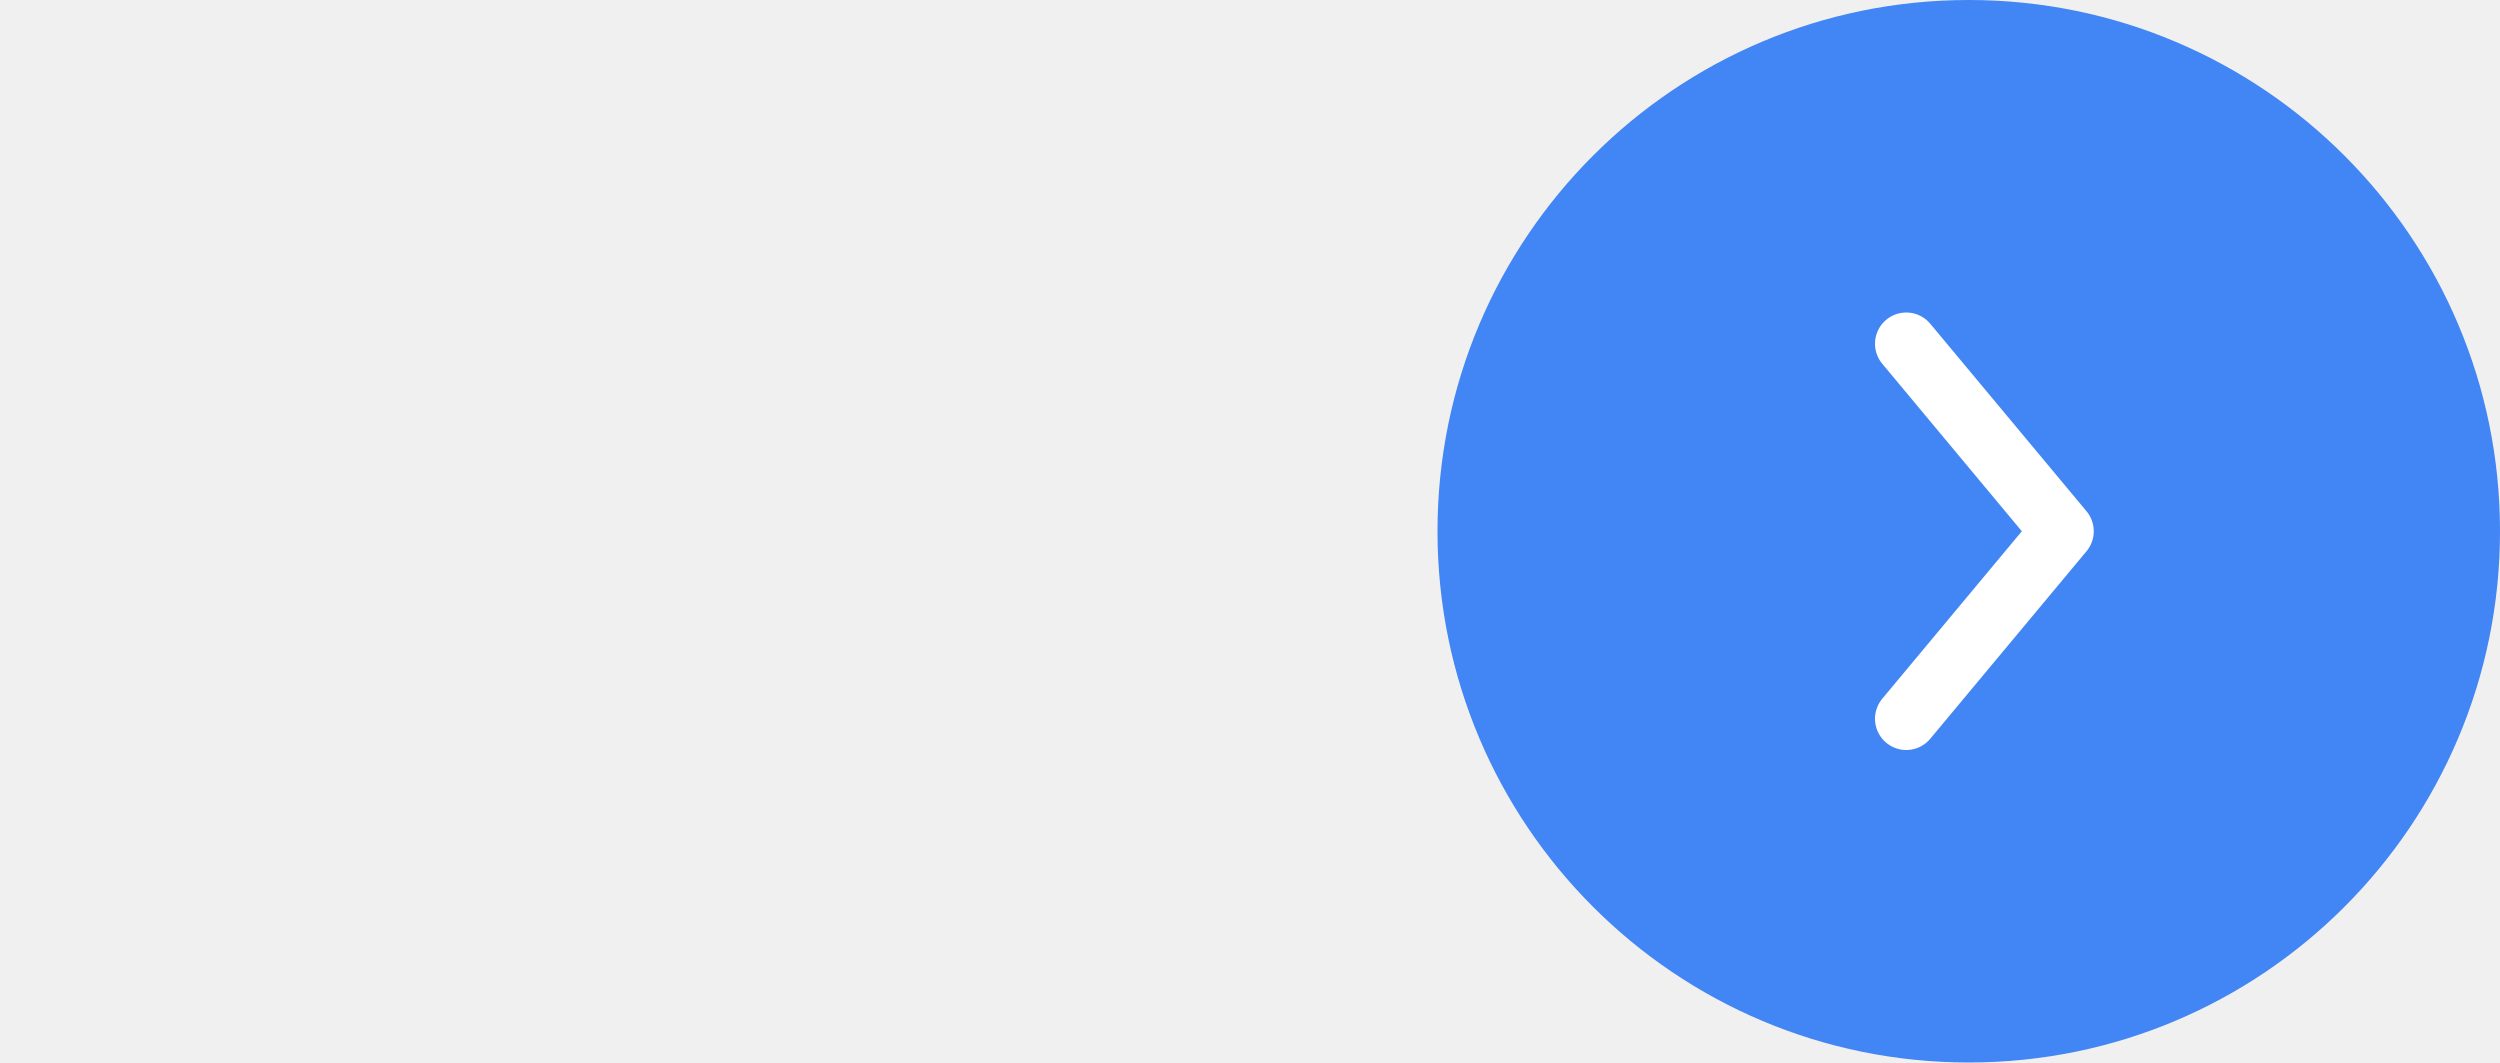
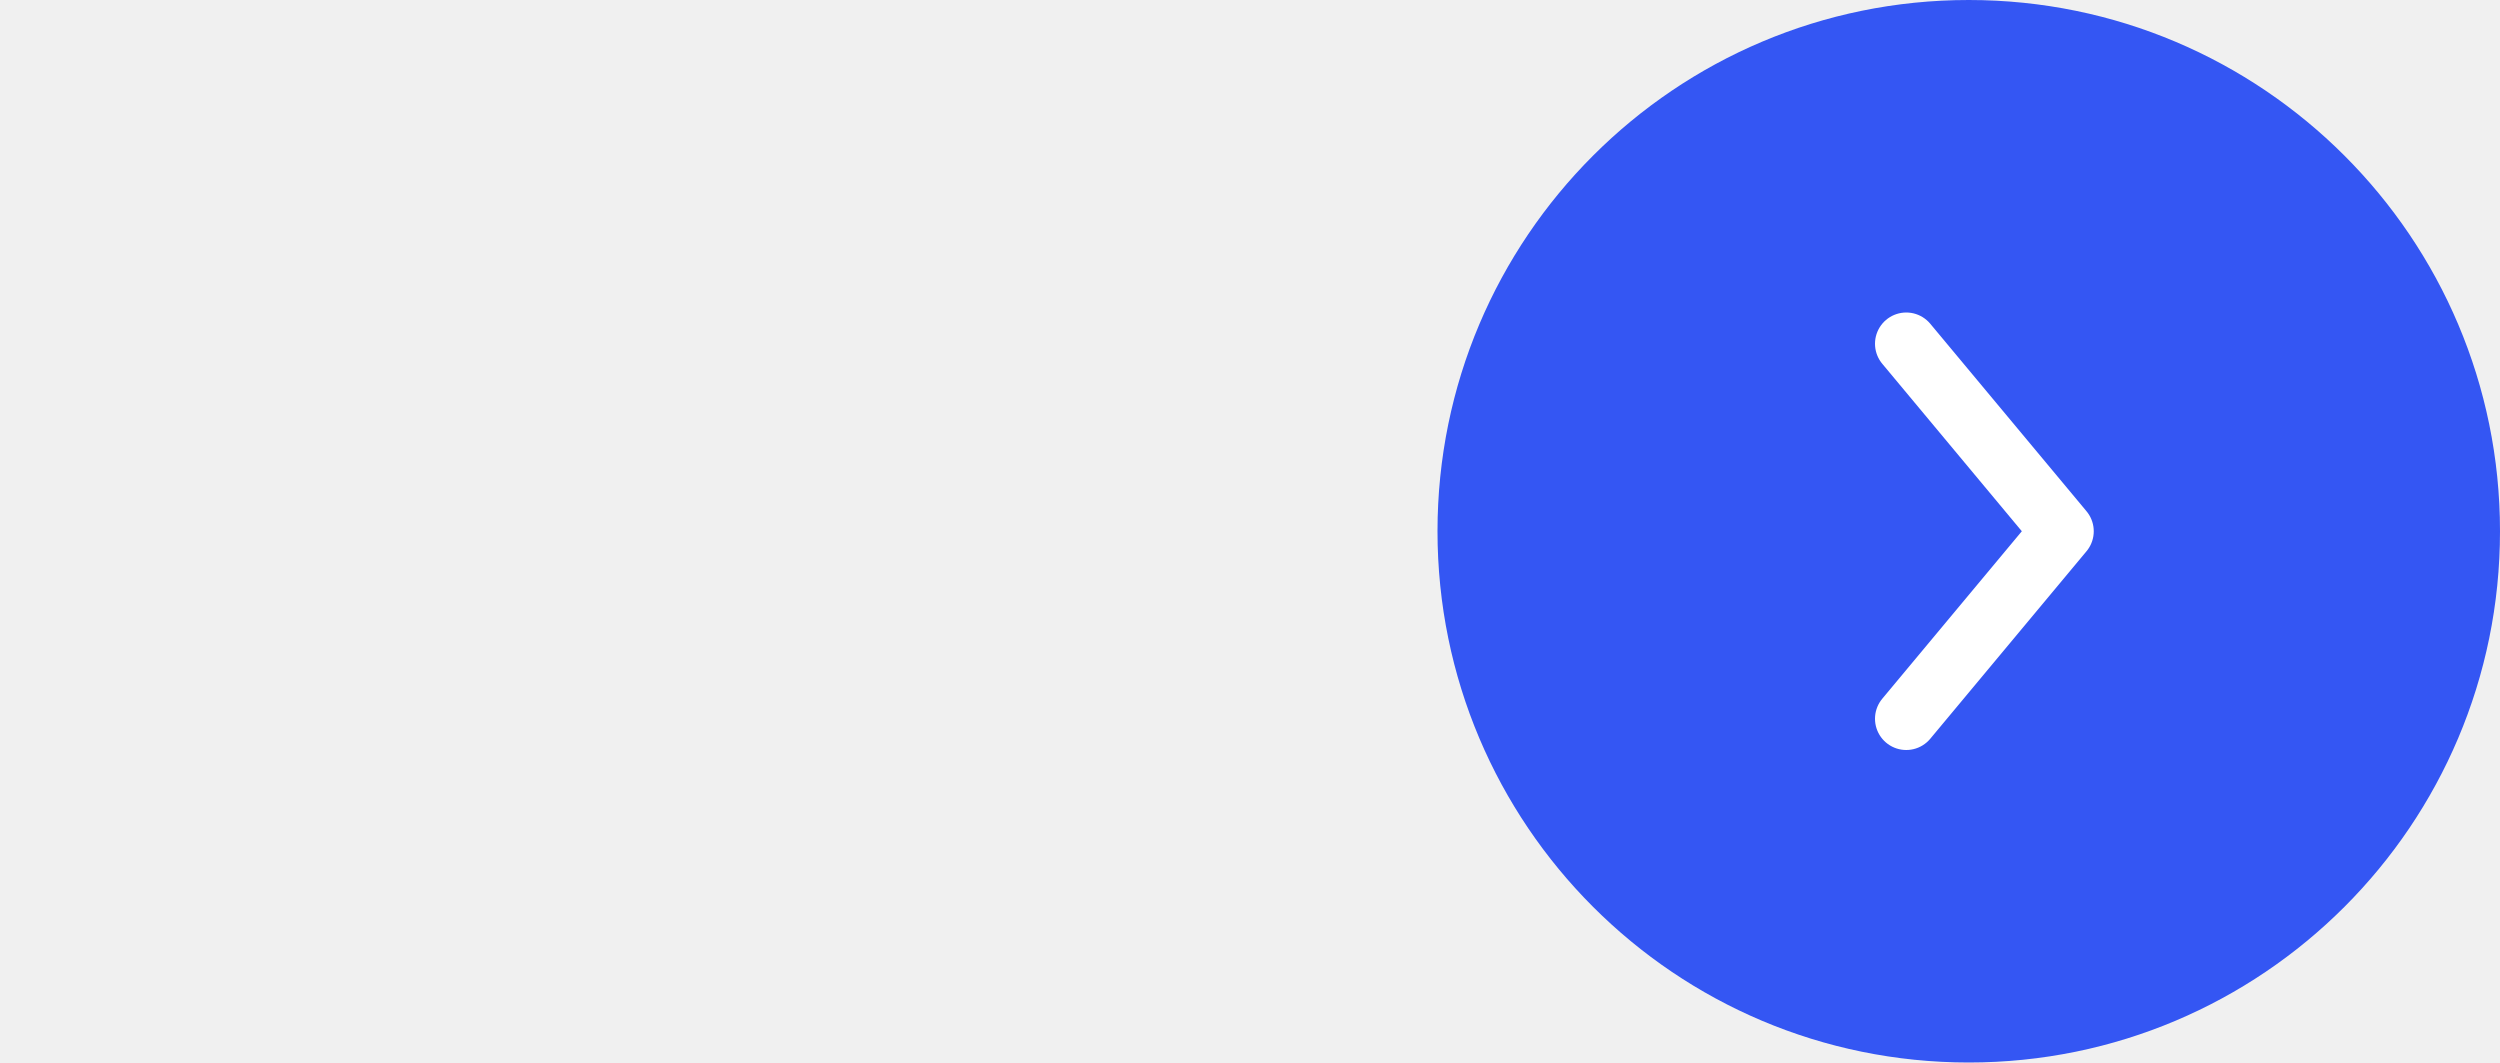
<svg xmlns="http://www.w3.org/2000/svg" width="80" height="34" viewBox="0 0 80 34" fill="none">
-   <rect x="46" width="34" height="34" rx="17" fill="#4285F4" />
+   <rect x="46" width="34" height="34" rx="17" fill="#3456F3" />
  <path d="M61 23L66 17L61 11" stroke="white" stroke-width="2" stroke-linecap="round" stroke-linejoin="round" />
</svg>
